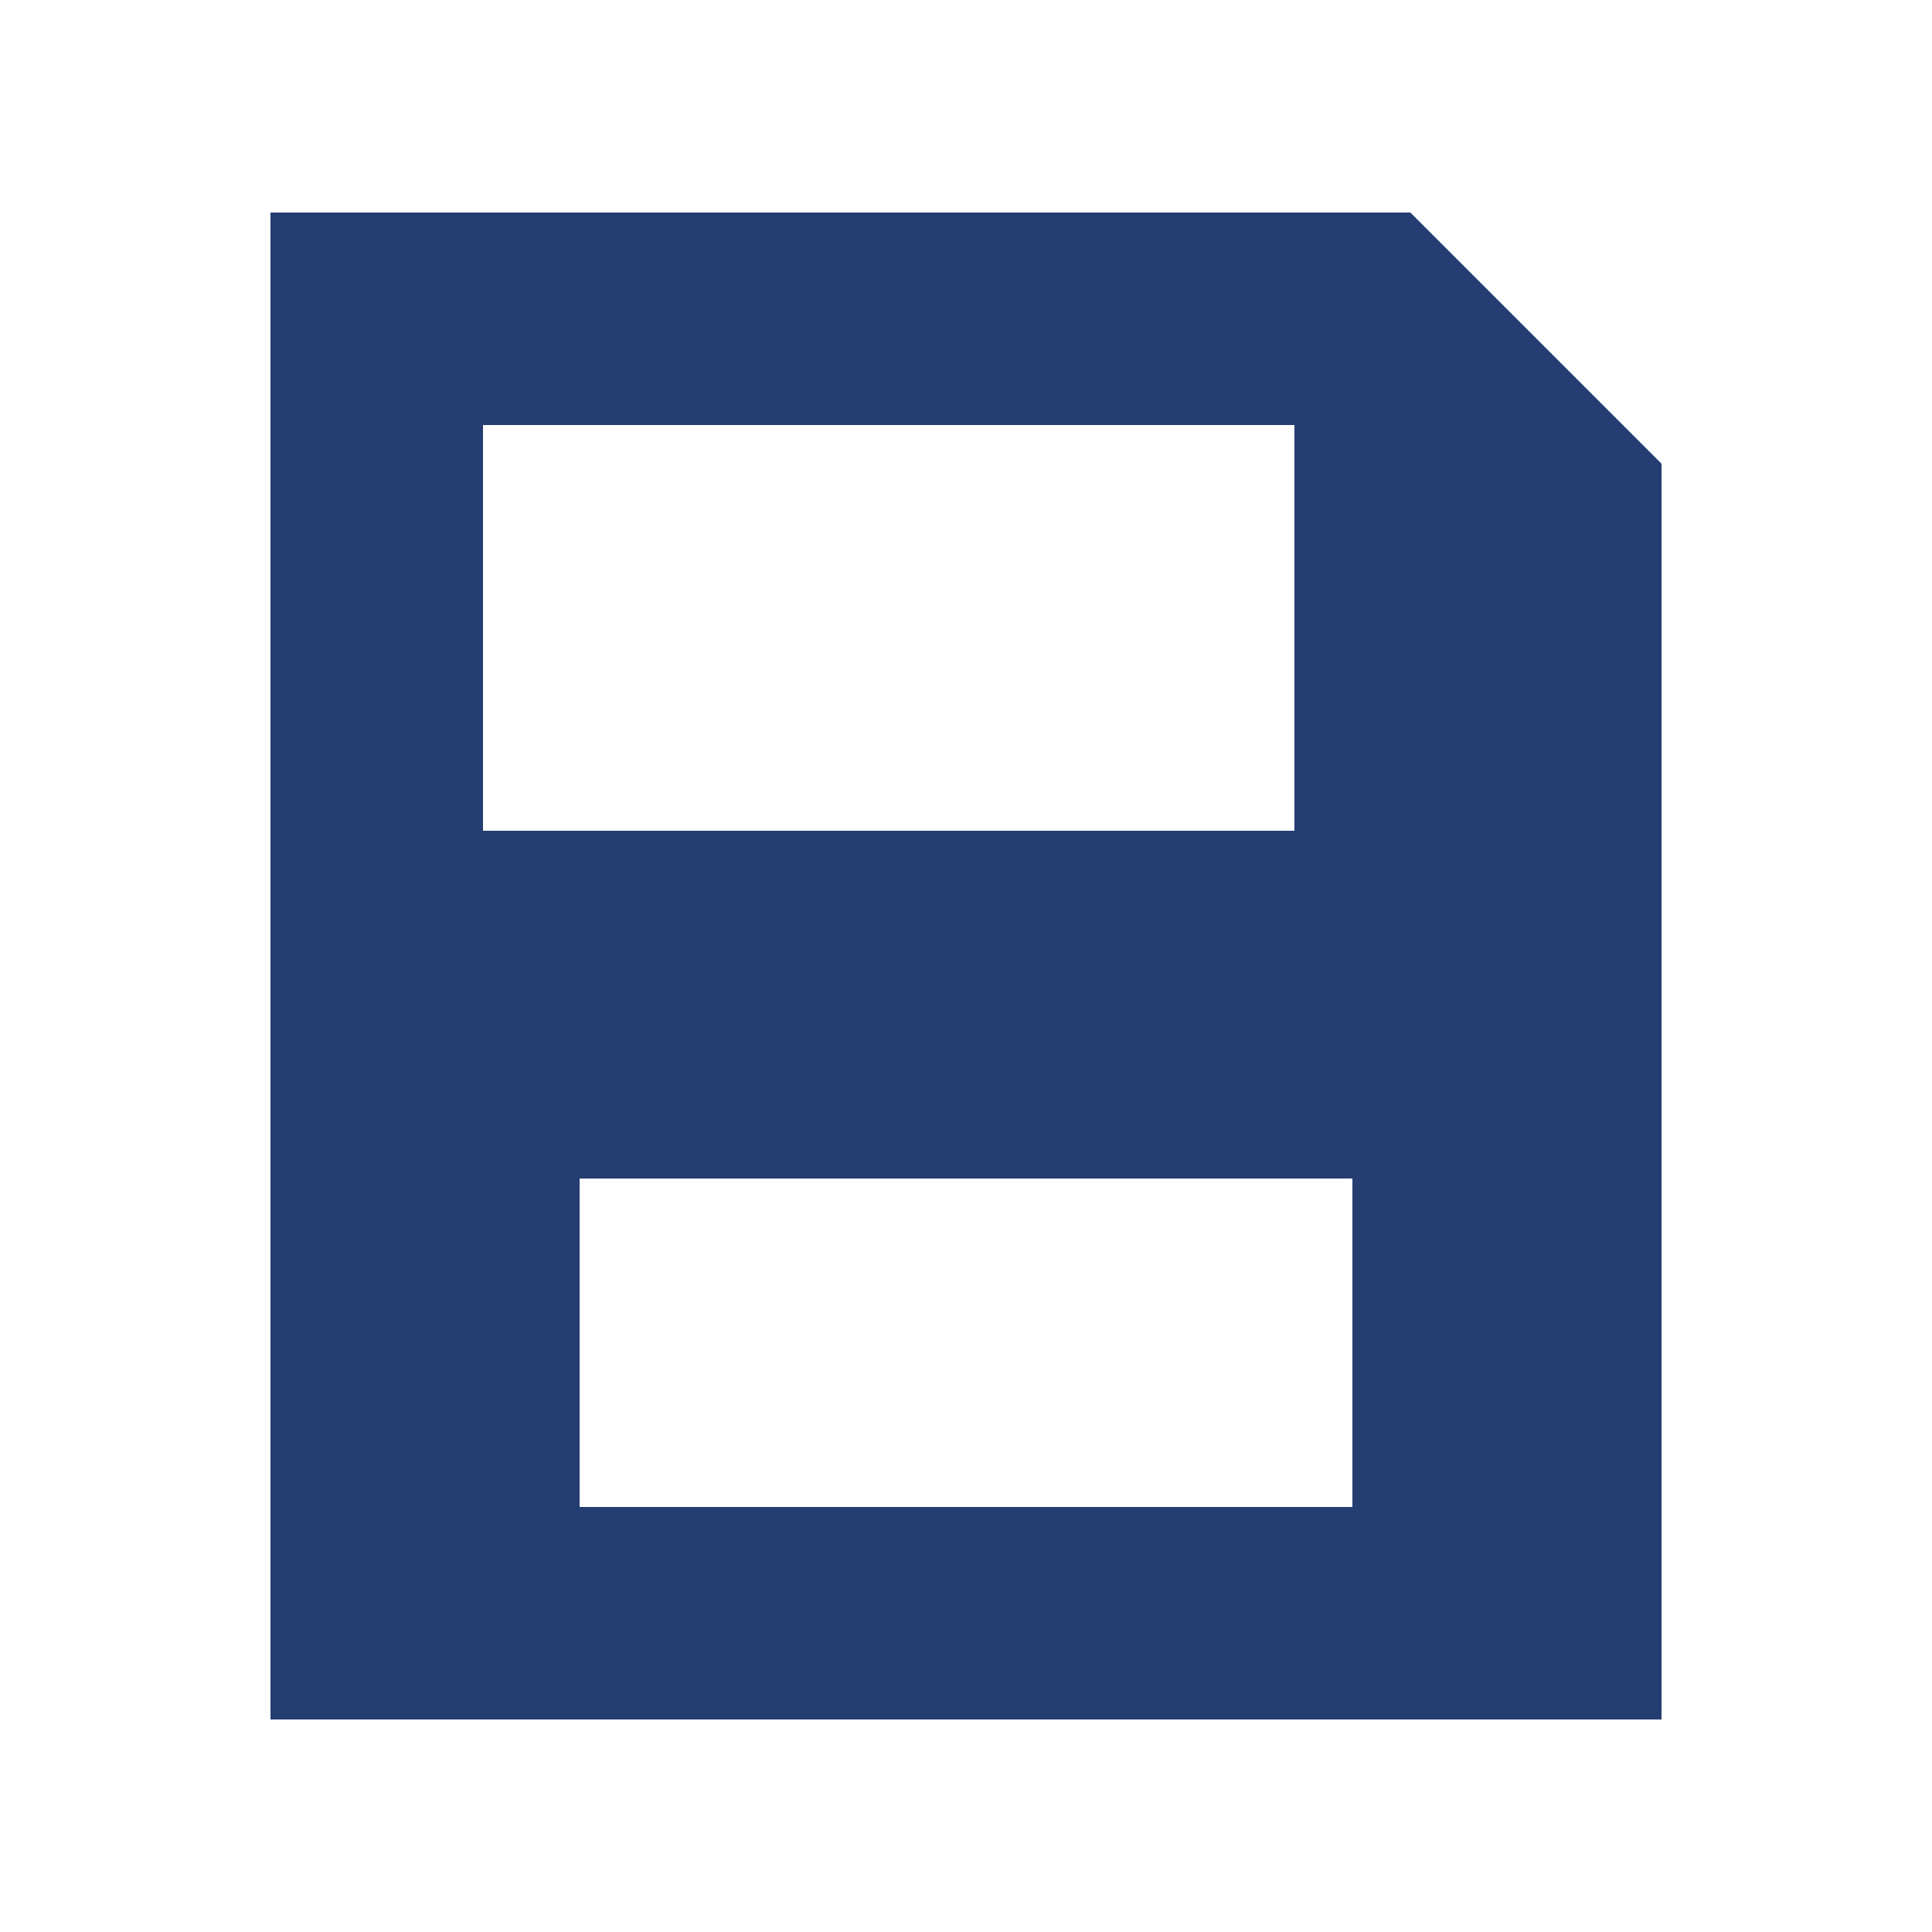
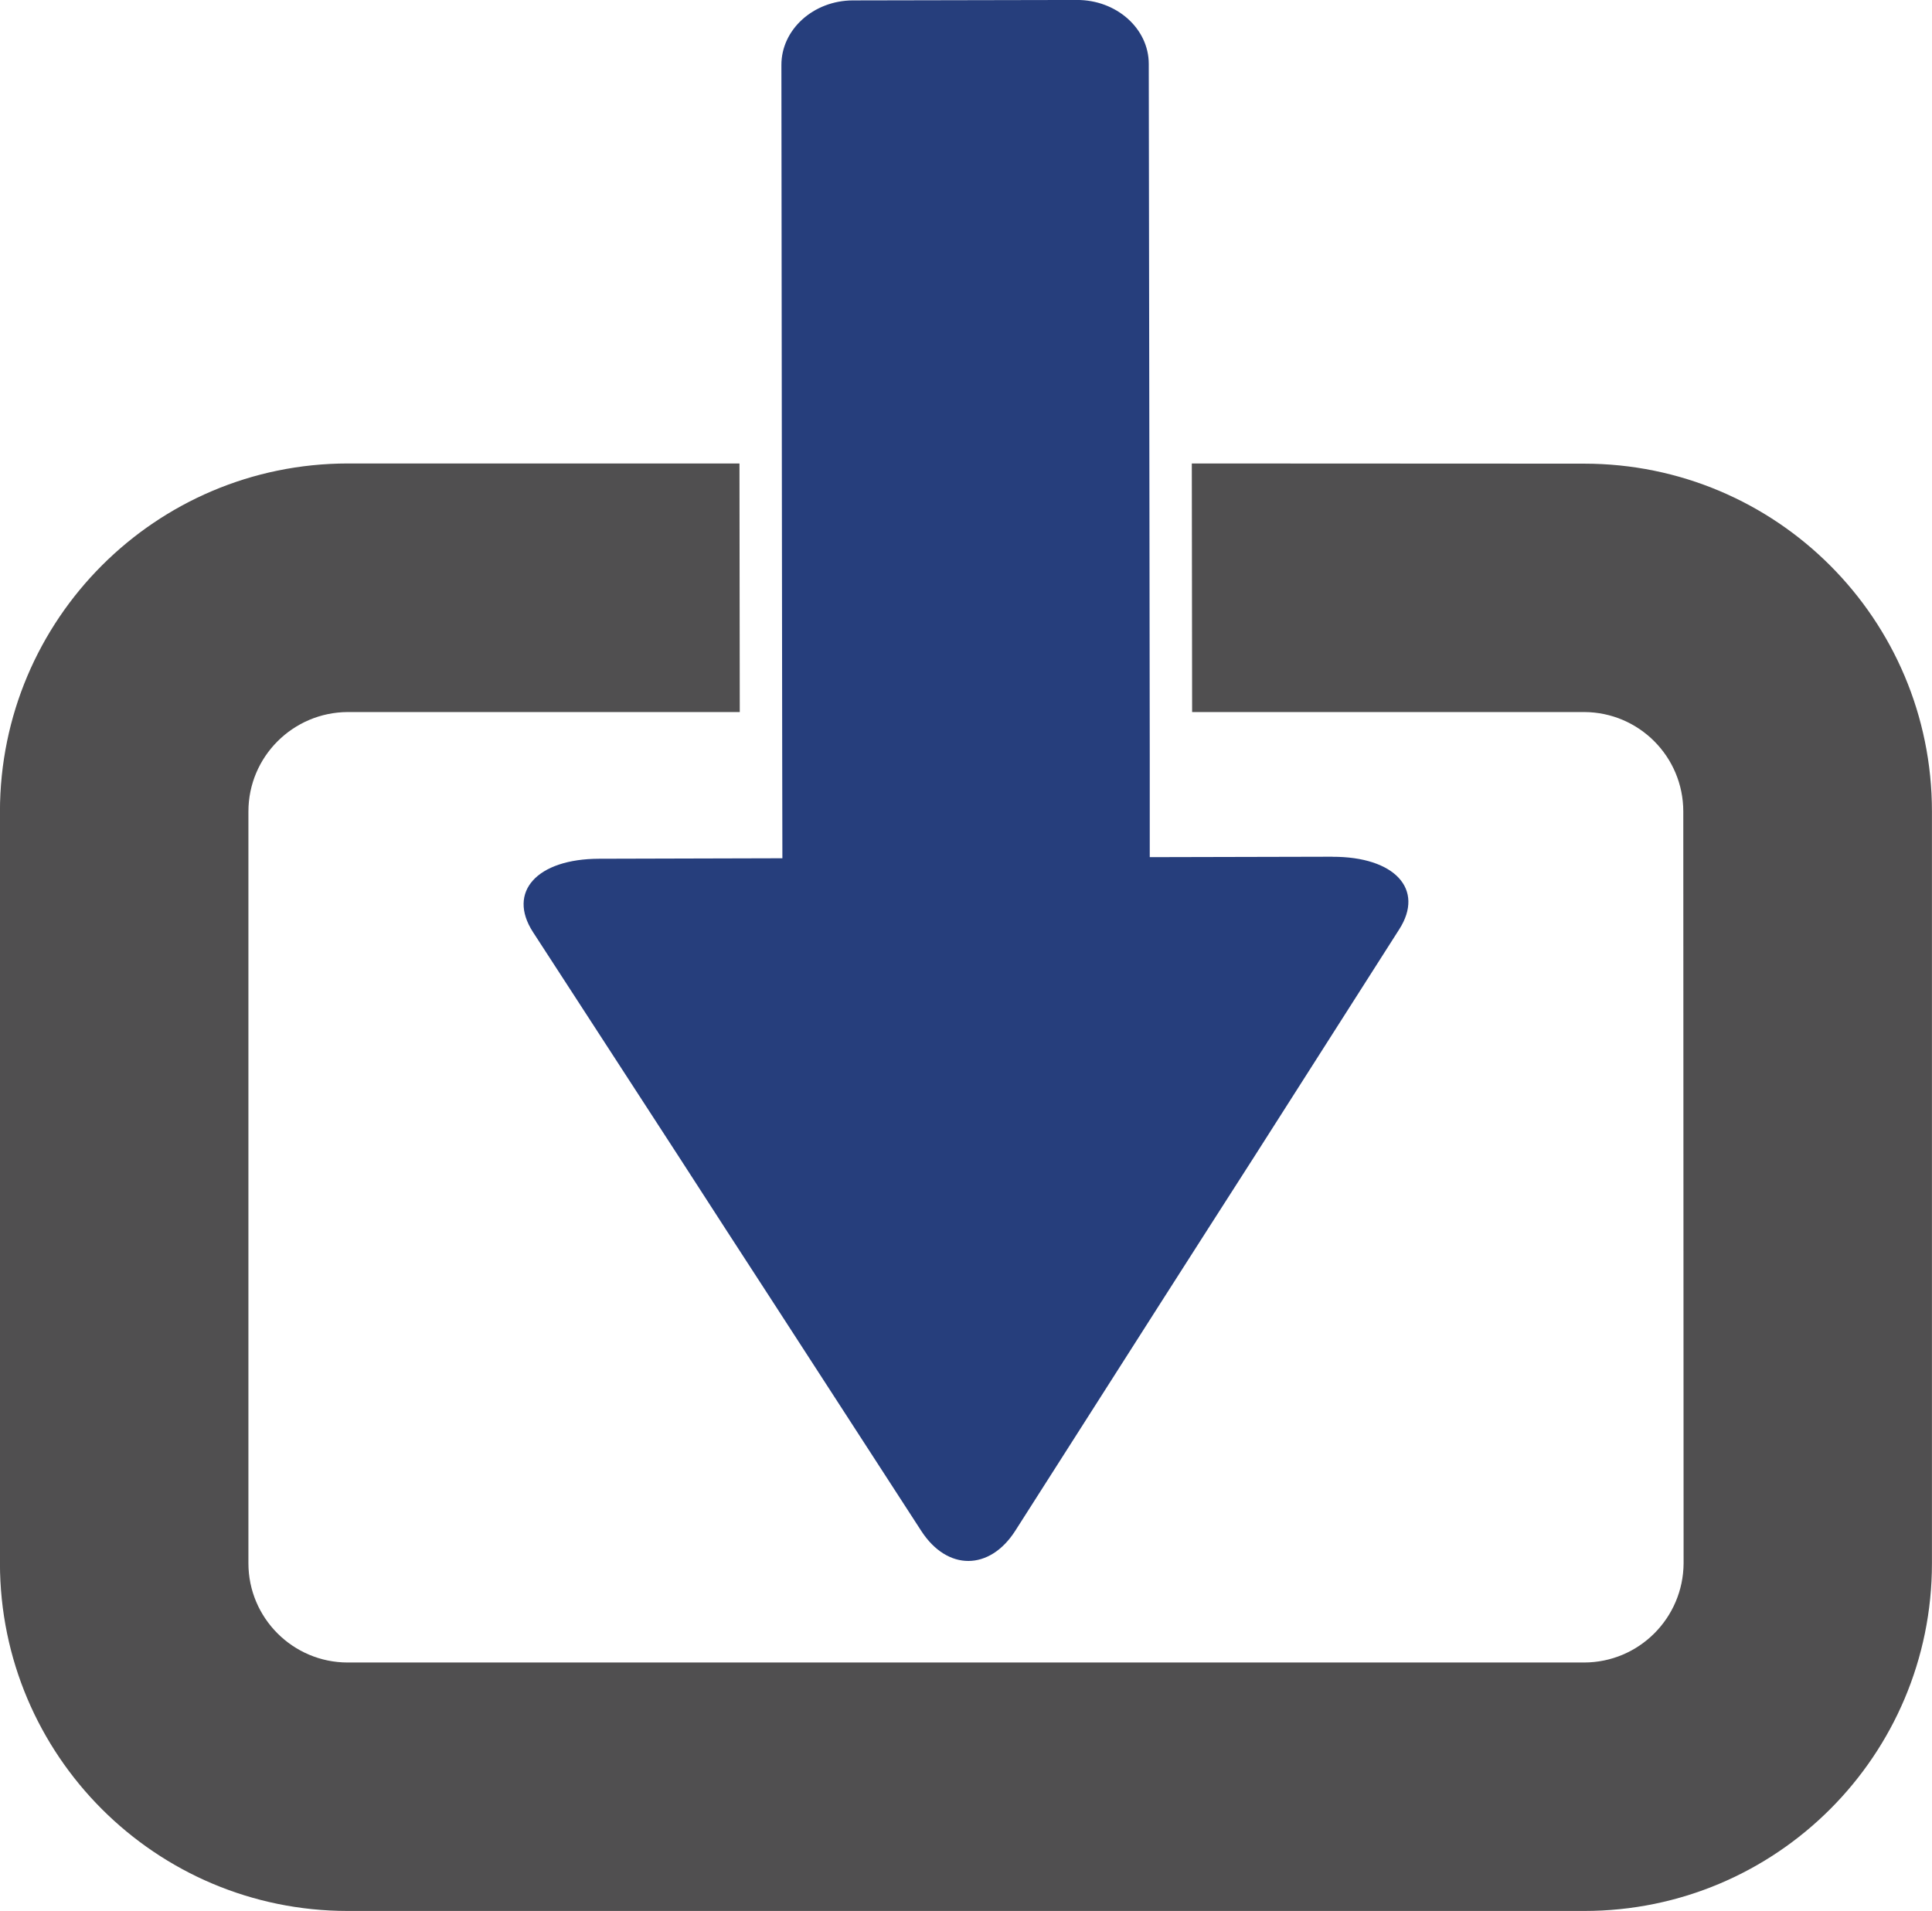
- <svg xmlns="http://www.w3.org/2000/svg" width="10" height="10" viewBox="0 0 10 10" role="img" aria-label="Save">
-   <path fill="#253e72" d="M1.4 1.1h5.9l1.3 1.3v6.5H1.4zM2.5 2.2v2.1h4.2V2.2zM3 6.1v1.7h4V6.1z" />
+ <svg xmlns="http://www.w3.org/2000/svg" width="31.46mm" height="31.12mm" viewBox="0 0 31.46 31.12" version="1.1" id="svg1">
+   <defs id="defs1" />
+   <g id="layer1" transform="translate(-128.5879,-55.56247)">
+     <path fill-rule="evenodd" fill="#504f50" fill-opacity="1" d="m 160.047,68.778 c 0,-3.131 -2.532,-5.665 -5.665,-5.665 l -6.387,-0.003 0.005,4.048 h 6.384 c 0.892,0.003 1.614,0.726 1.614,1.62 l 0.005,12.242 c -0.005,0.892 -0.728,1.616 -1.622,1.616 H 134.25 c -0.892,0 -1.617,-0.725 -1.617,-1.616 V 68.778 c 0,-0.894 0.726,-1.616 1.617,-1.62 h 6.384 l -0.005,-4.048 h -6.379 c -3.127,0.003 -5.66,2.537 -5.663,5.668 v 12.242 c 0.003,3.127 2.535,5.662 5.665,5.662 h 20.132 c 3.131,0 5.663,-2.534 5.663,-5.662 V 68.778" id="path217" style="stroke-width:0.265" />
+     <path fill-rule="evenodd" fill="#263e7c" fill-opacity="1" d="m 150.281,69.514 -2.971,0.007 v -1.632 l -0.005,-4.048 -0.011,-7.237 c 0,-0.577 -0.526,-1.045 -1.172,-1.042 l -3.648,0.007 c -0.643,0.003 -1.164,0.476 -1.162,1.053 l 0.008,7.218 0.005,4.048 0.003,1.651 -2.983,0.008 c -1.016,0.002 -1.5,0.54 -1.079,1.193 l 2.395,3.689 c 0.421,0.653 1.114,1.723 1.537,2.373 l 2.392,3.692 c 0.424,0.653 1.112,0.65 1.53,-0.003 l 2.366,-3.709 c 0.418,-0.653 1.101,-1.723 1.521,-2.376 l 2.365,-3.709 c 0.419,-0.653 -0.073,-1.185 -1.089,-1.182" id="path218" style="stroke-width:0.265" />
+   </g>
</svg>
